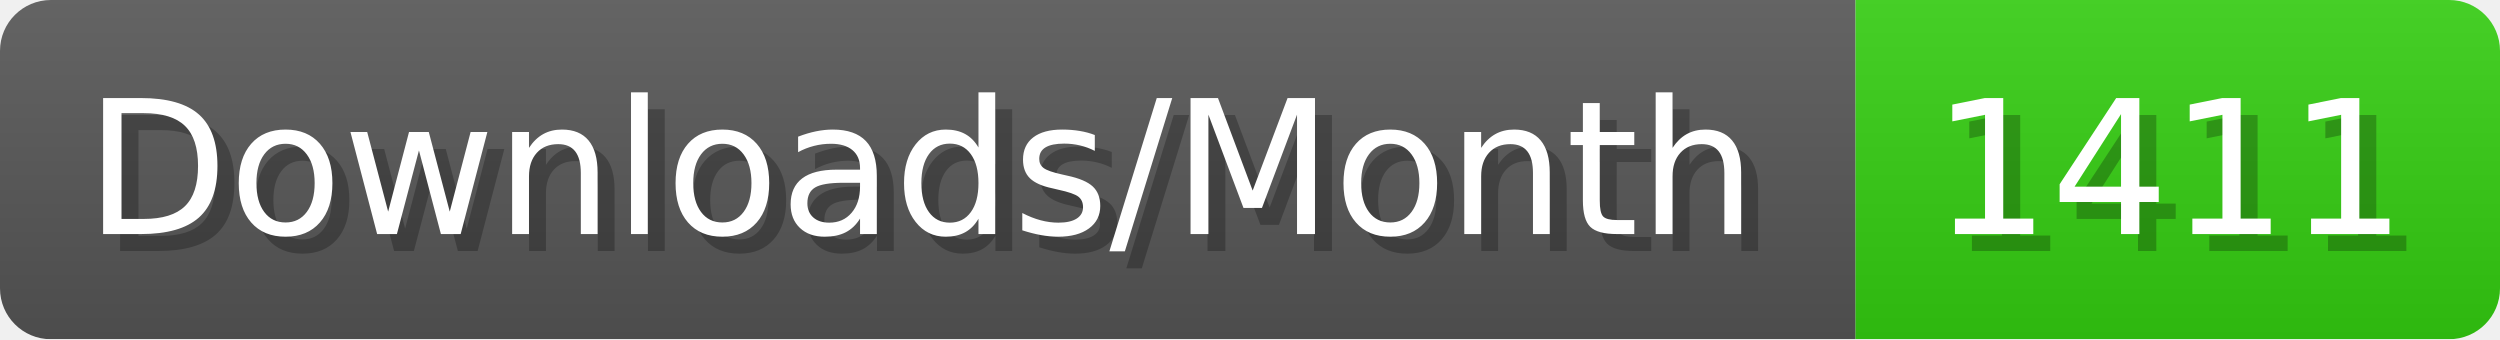
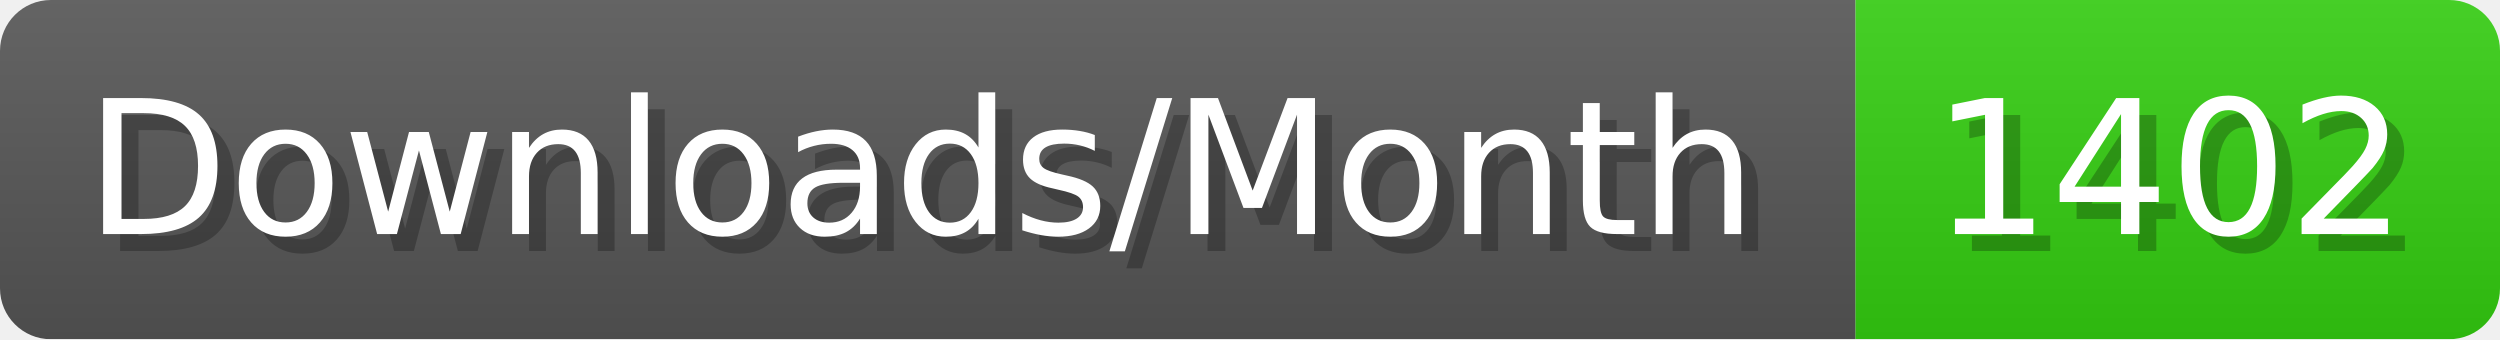
- <svg xmlns="http://www.w3.org/2000/svg" width="147.4" height="20" viewBox="0 0 1474 200" role="img" aria-label="Downloads/Month: 1411">
+ <svg xmlns="http://www.w3.org/2000/svg" width="147.4" height="20" viewBox="0 0 1474 200" role="img" aria-label="Downloads/Month: 1402">
  <linearGradient id="YlXUI" x2="0" y2="100%">
    <stop offset="0" stop-opacity=".1" stop-color="#EEE" />
    <stop offset="1" stop-opacity=".1" />
  </linearGradient>
  <mask id="JHhop">
    <rect width="1474" height="200" rx="30" fill="#FFF" />
  </mask>
  <g mask="url(#JHhop)">
    <rect width="1094" height="200" fill="#555" />
    <rect width="380" height="200" fill="#3C1" x="1094" />
    <rect width="1474" height="200" fill="url(#YlXUI)" />
  </g>
  <g aria-hidden="true" fill="#fff" text-anchor="start" font-family="Verdana,DejaVu Sans,sans-serif" font-size="110">
    <text x="60" y="148" textLength="994" fill="#000" opacity="0.25">Downloads/Month</text>
    <text x="50" y="138" textLength="994">Downloads/Month</text>
-     <text x="1149" y="148" textLength="280" fill="#000" opacity="0.25">1411</text>
-     <text x="1139" y="138" textLength="280">1411</text>
+     <text x="1149" y="148" textLength="280" fill="#000" opacity="0.25">1402</text>
+     <text x="1139" y="138" textLength="280">1402</text>
  </g>
</svg>
